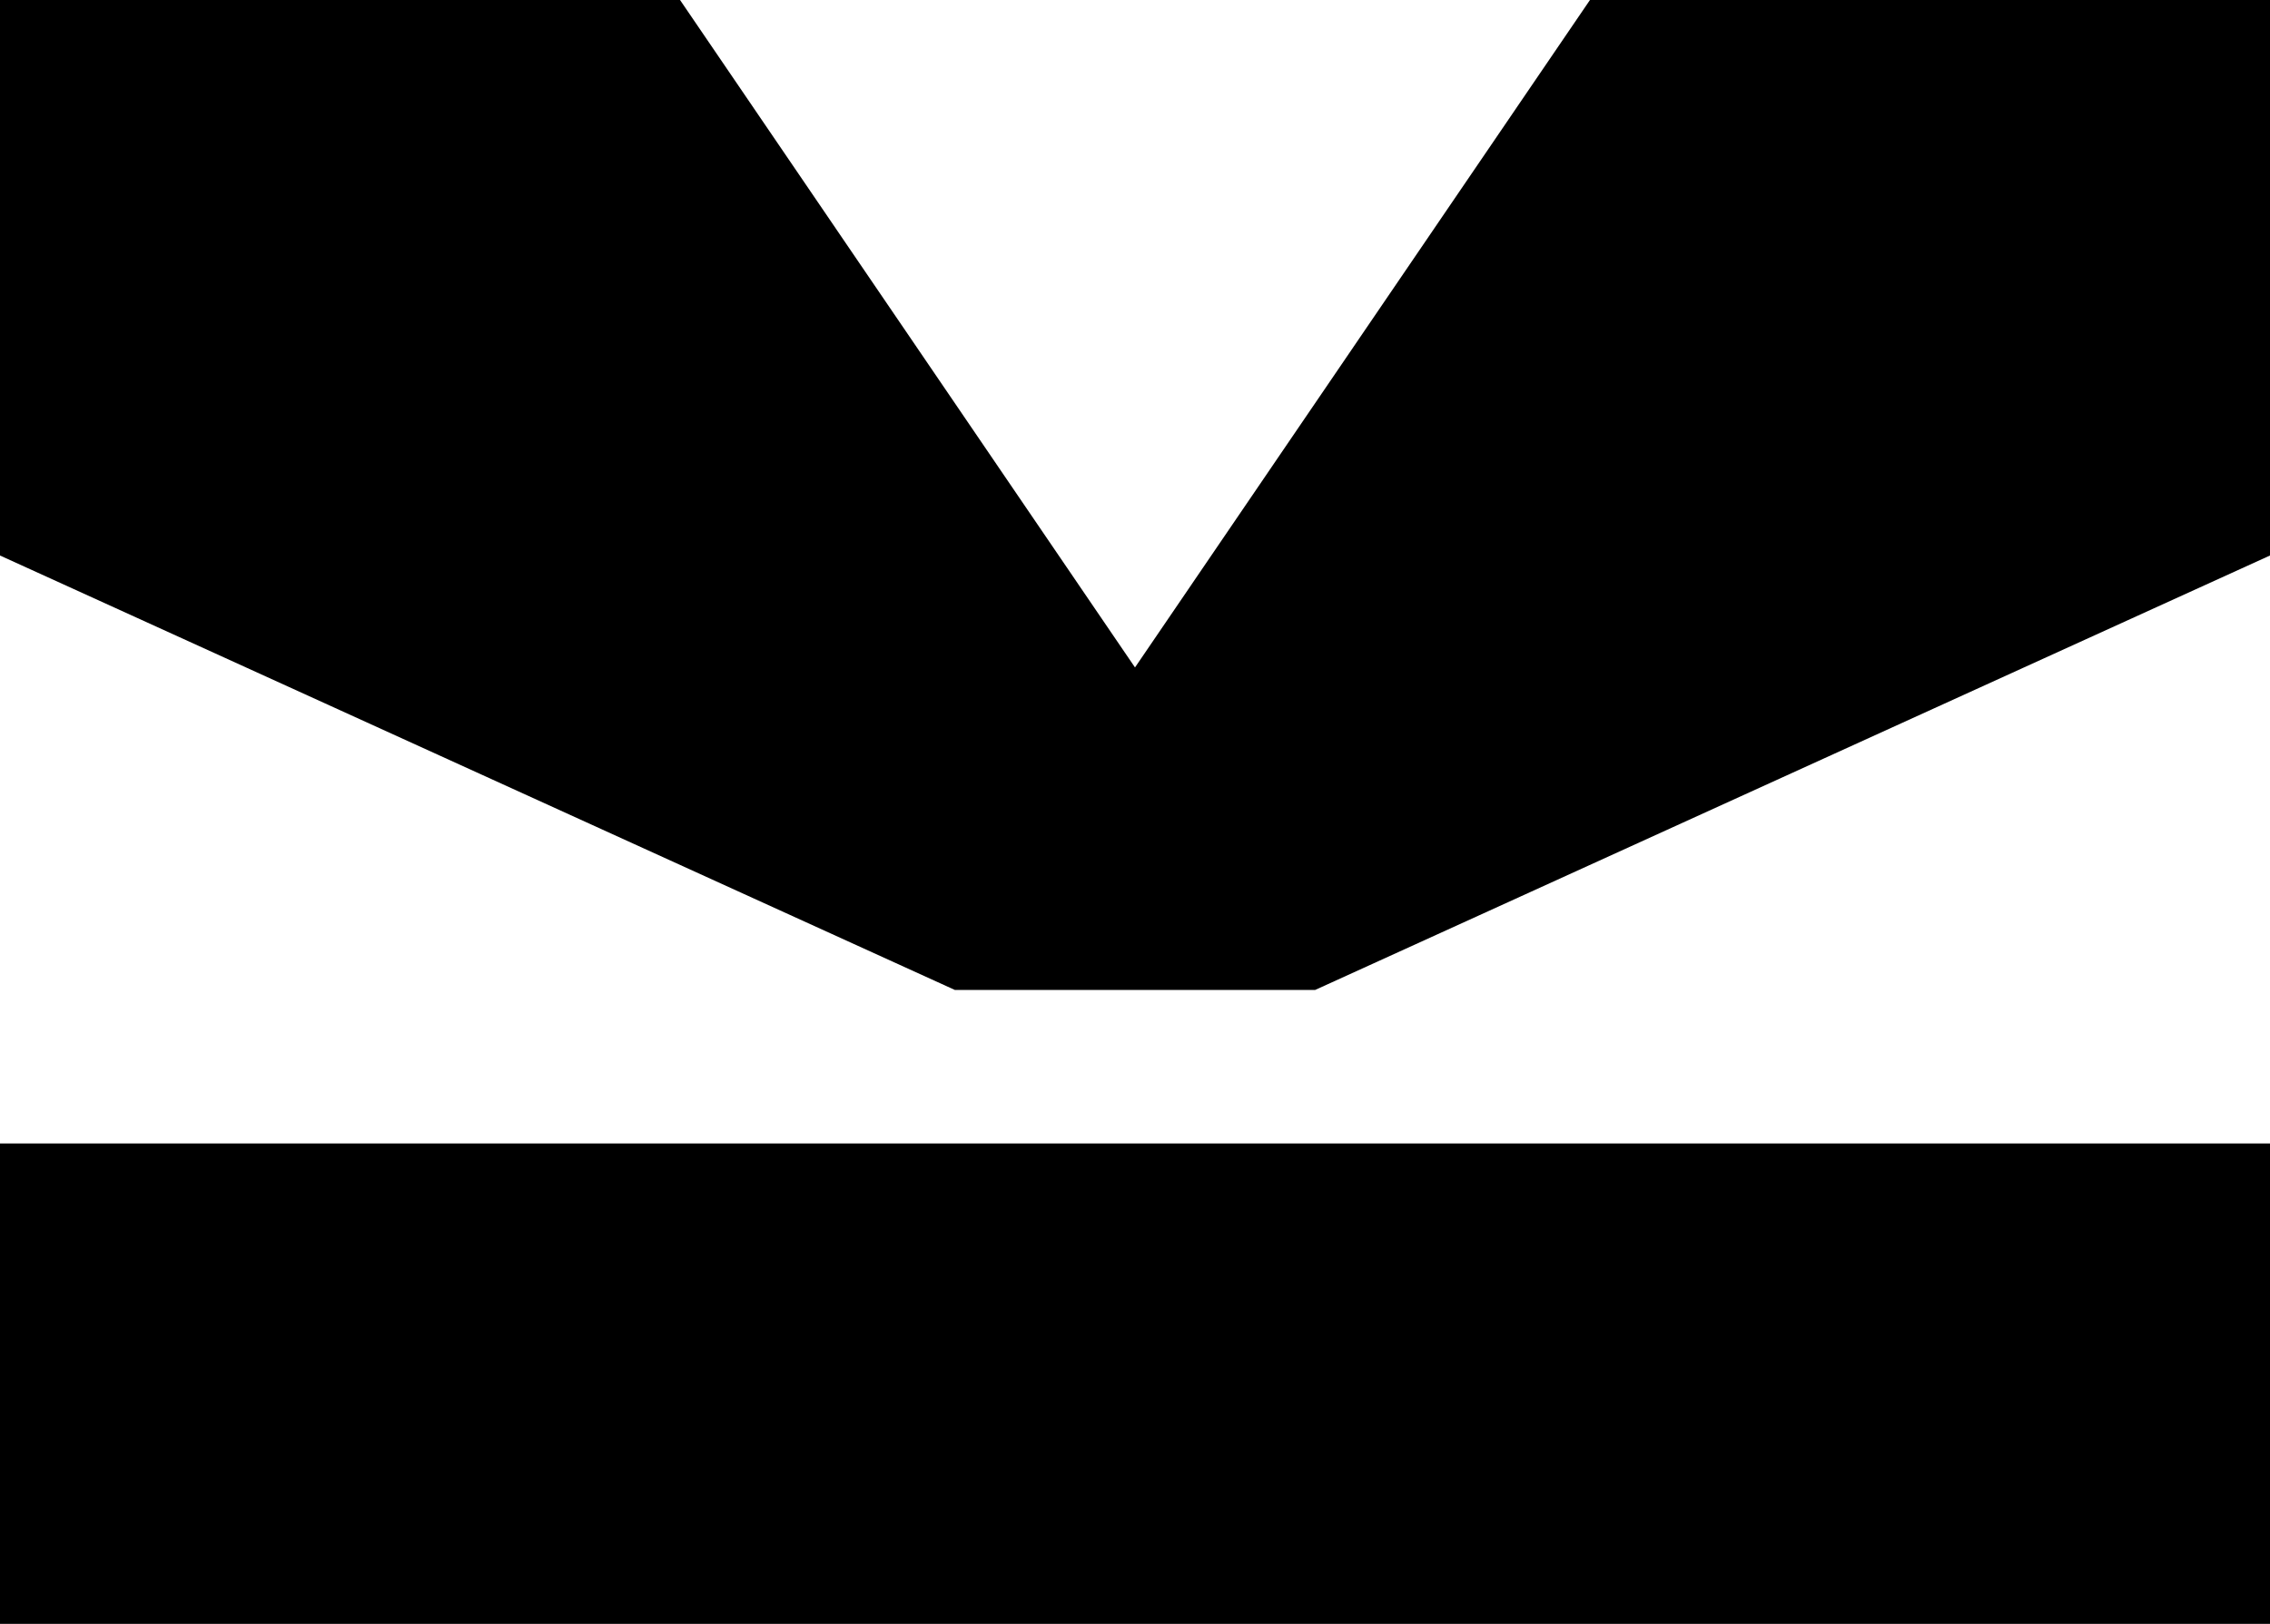
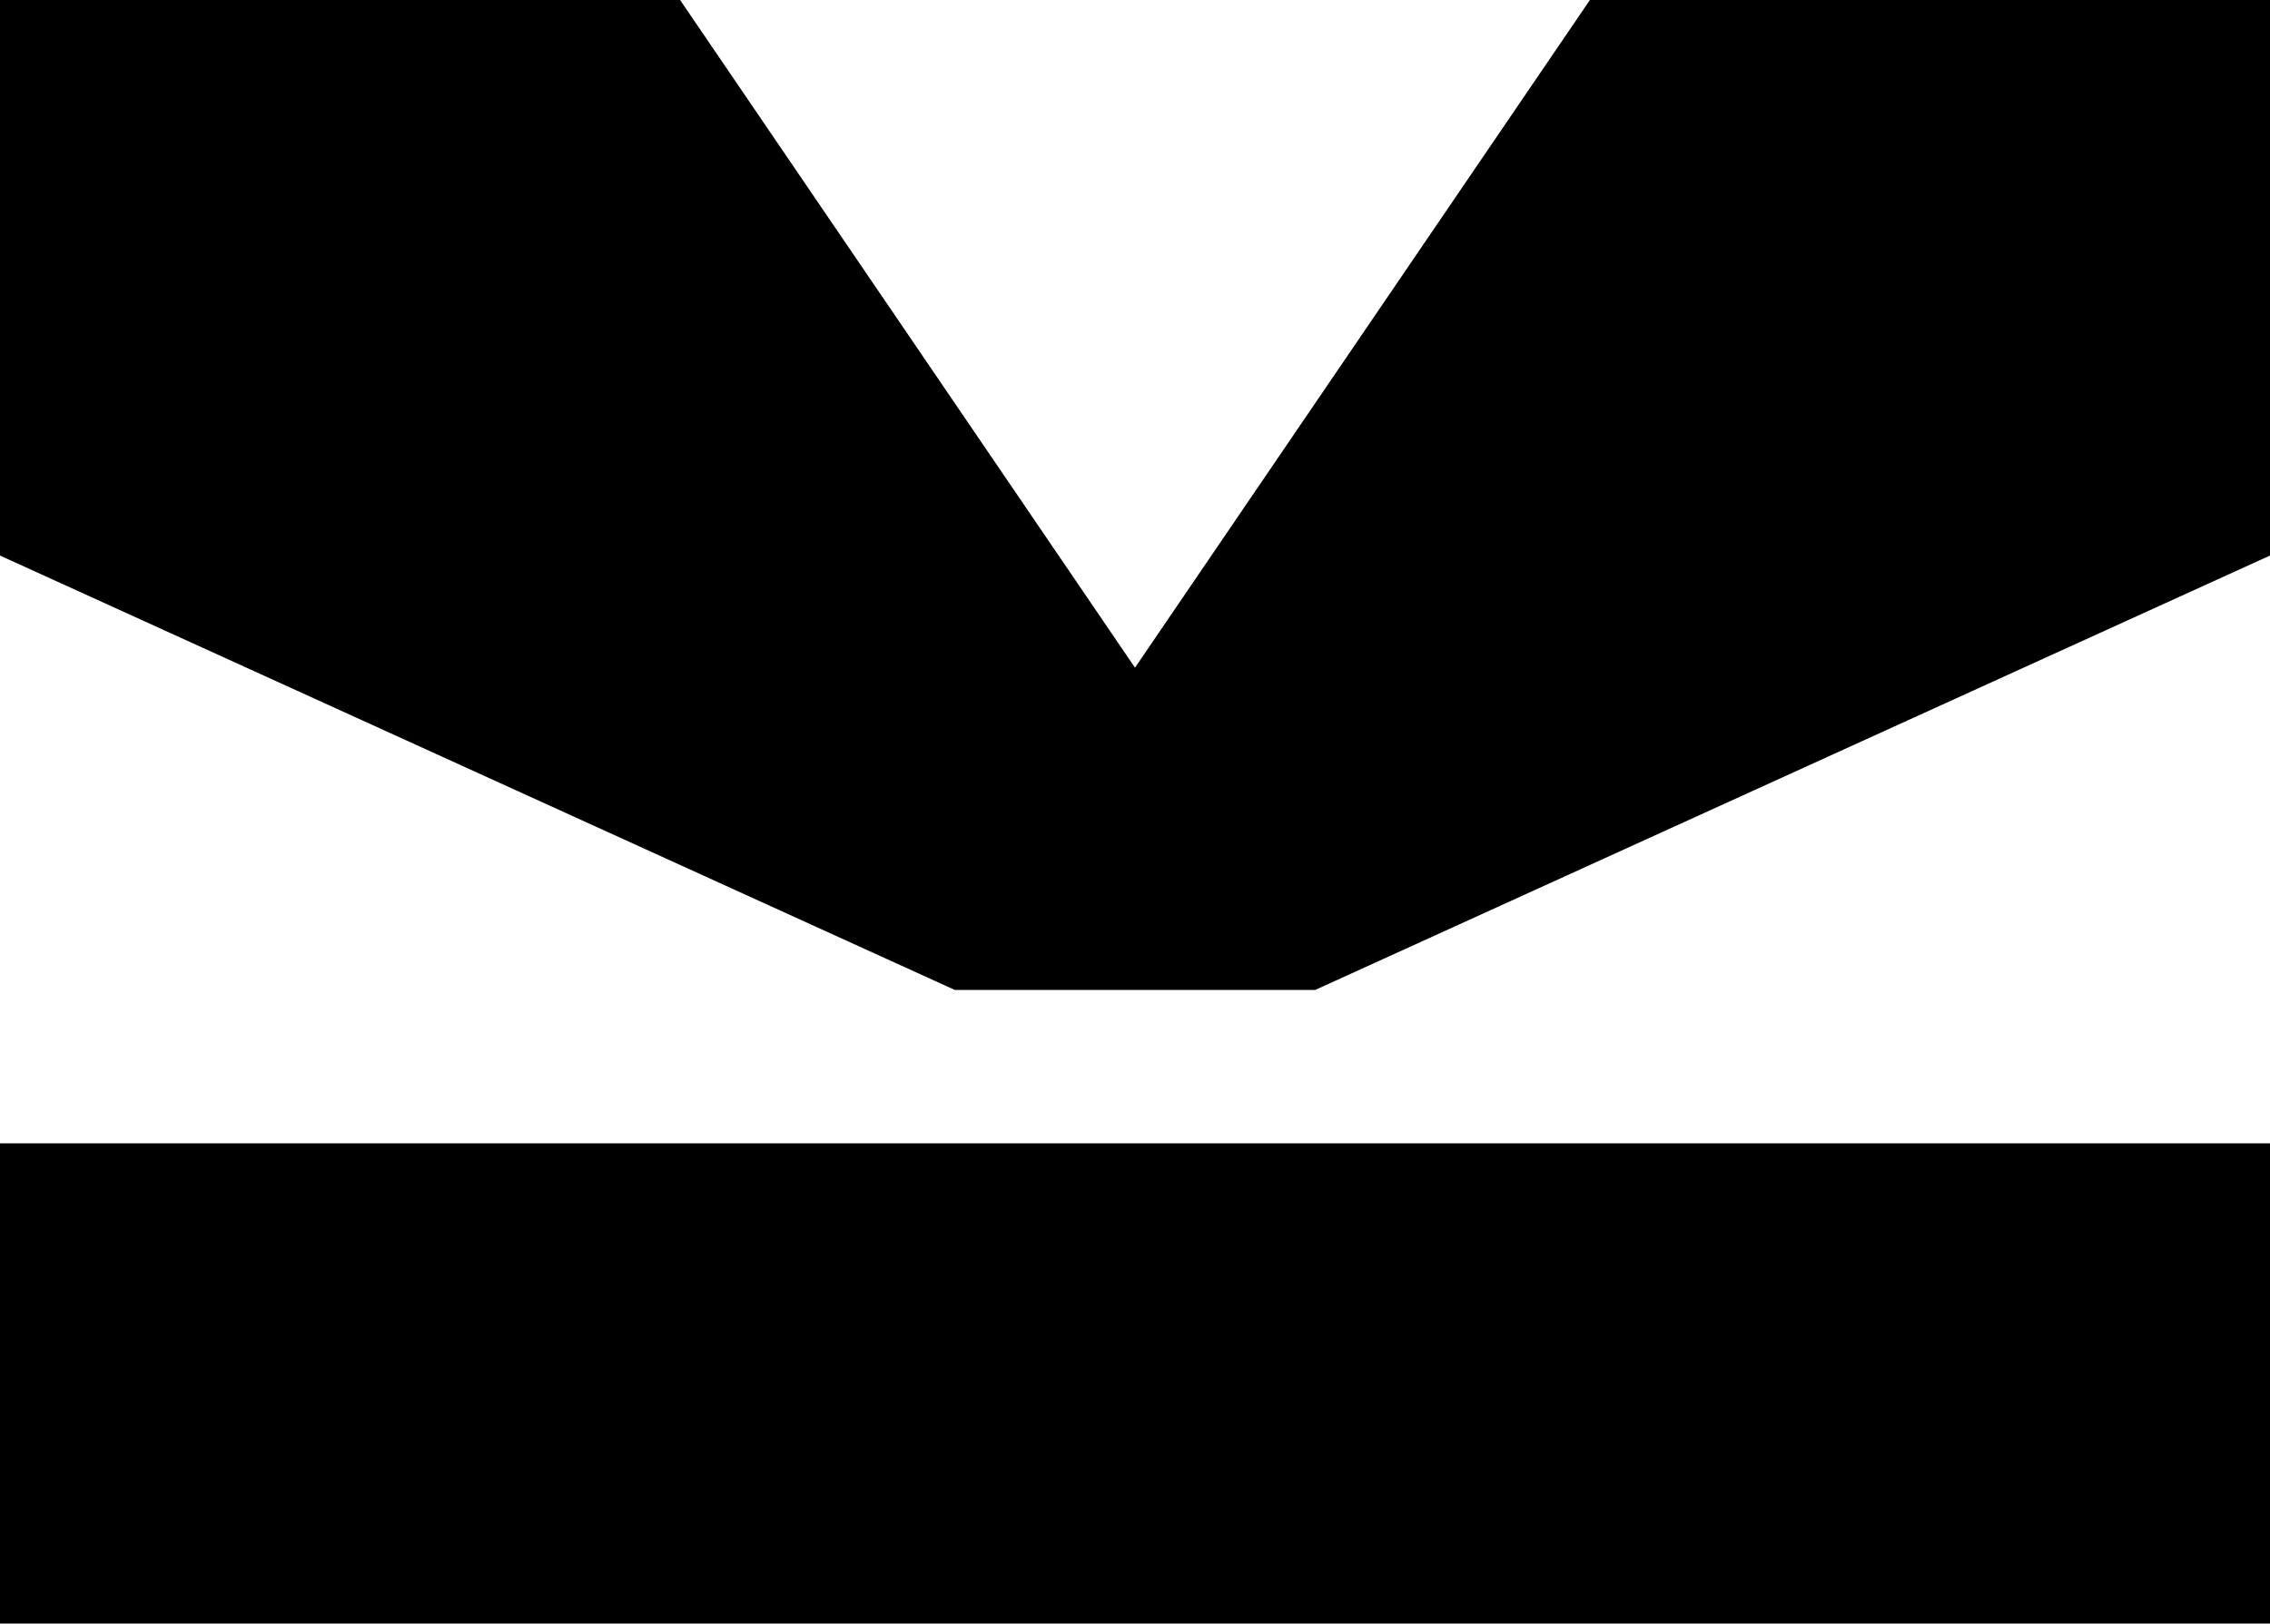
- <svg xmlns="http://www.w3.org/2000/svg" viewBox="0 0 500 357.77">
-   <rect y="251.93" width="500" height="105.84" />
-   <polygon points="289.69 218.1 500 122.39 500 0 350.21 0 250 147.05 149.79 0 0 0 0 122.39 210.31 218.1 289.69 218.1" />
+ <svg xmlns="http://www.w3.org/2000/svg" version="1.1" id="Layer_1" x="0px" y="0px" viewBox="0 0 500 357.8" style="enable-background:new 0 0 500 357.8;" xml:space="preserve">
+   <g>
+     <rect x="0" y="251.9" width="500" height="105.8" />
+     <polygon points="289.7,218.1 500,122.4 500,0 350.2,0 250,147.1 149.8,0 0,0 0,122.4 210.3,218.1  " />
+   </g>
</svg>
